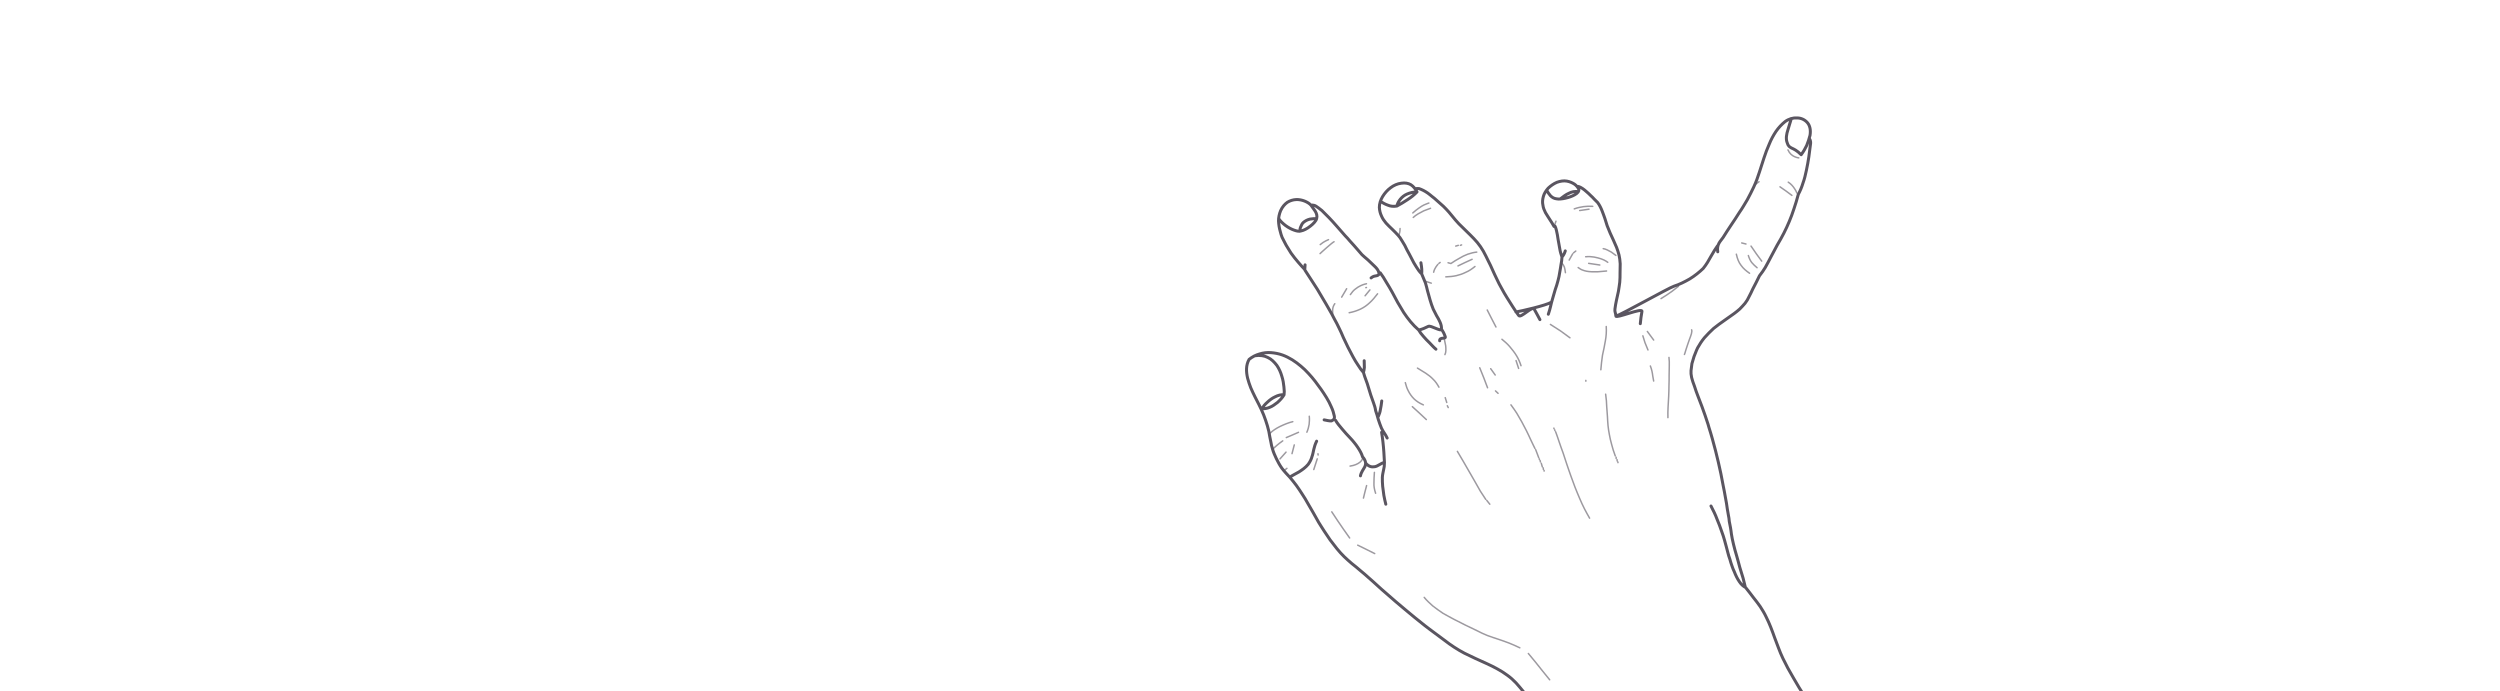
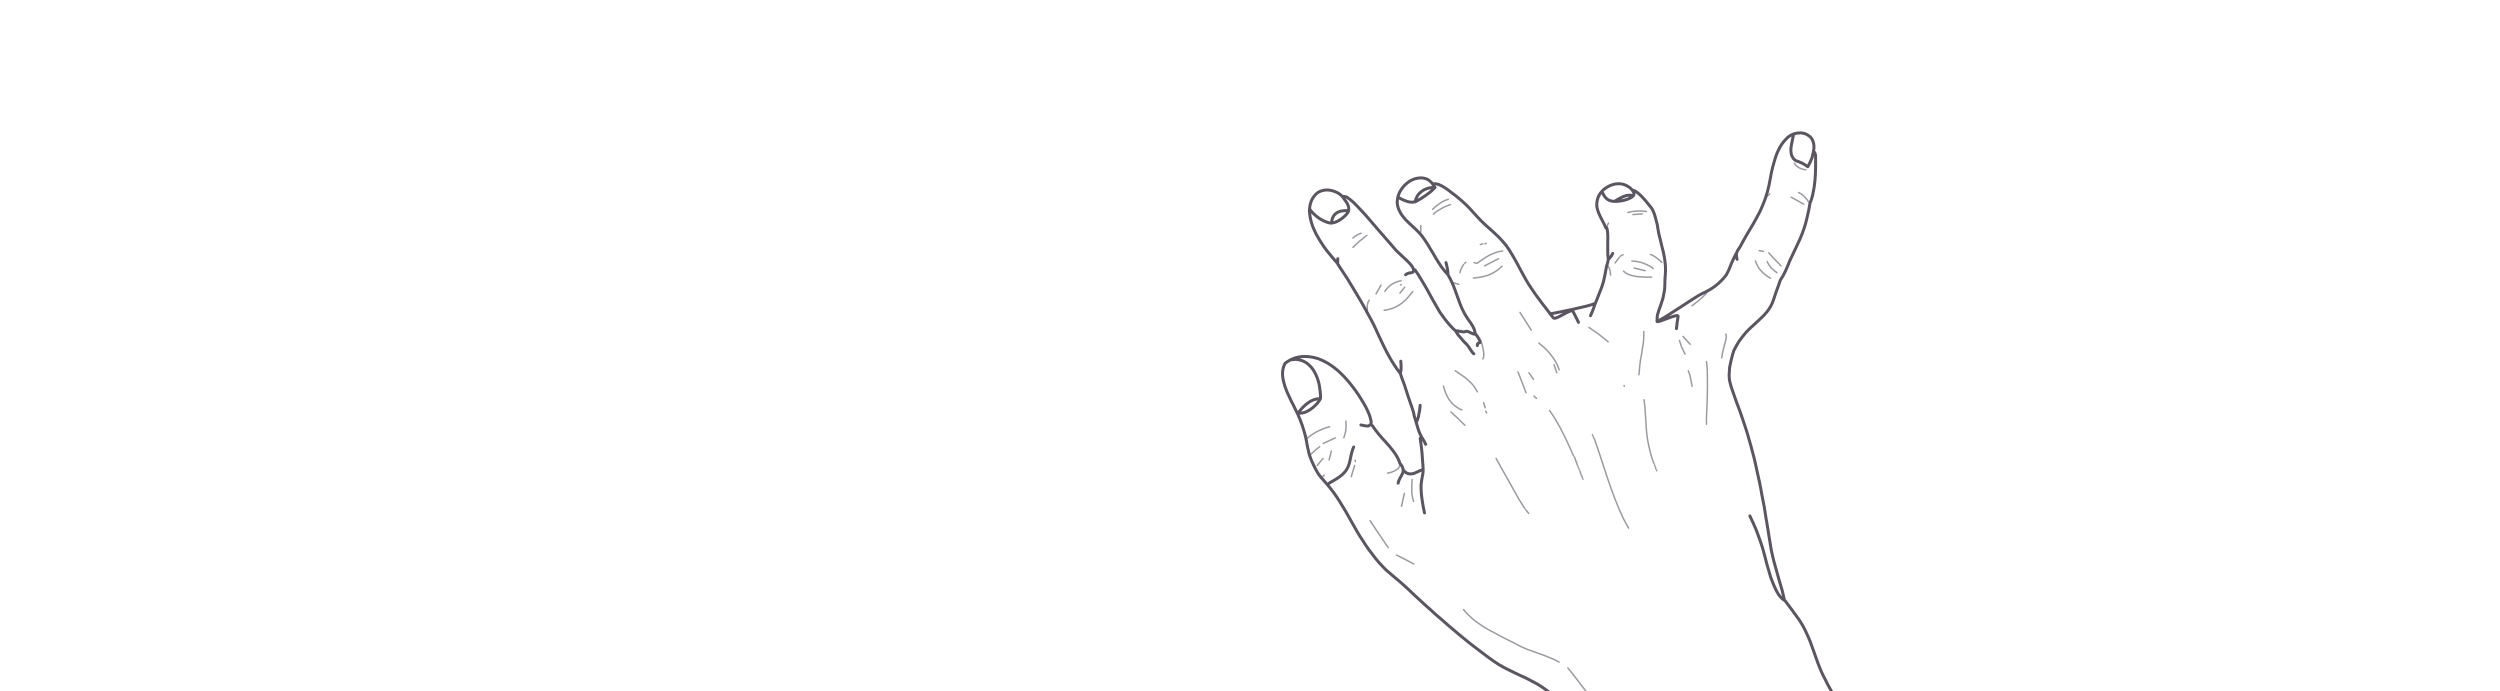
<svg xmlns="http://www.w3.org/2000/svg" viewBox="-400 -20 1666 460" data-side="right">
-   <path class="hand-creases" d="M552.2 115.3 C552.2 115.3 550.9 115.7 548.9 116.6 C548.0 117.1 546.8 117.7 545.5 118.7 C544.3 119.5 543.0 120.6 541.5 121.9 M553.3 118.8 C553.3 118.8 551.3 119.5 548.8 120.5 C546.4 121.7 543.5 123.2 541.8 124.9 M661.4 117.5 C659.2 117.4 657.3 117.4 655.3 117.7 C653.3 118.0 651.3 118.4 649.1 119.2 M658.9 119.4 L652.7 120.3 M636.9 127.4 L635.9 130.2 M485.3 139.7 C485.3 139.7 482.2 140.9 479.8 143.0 M797.4 108.6 C797.4 108.6 797.0 107.3 796.0 105.9 C795.1 104.4 793.6 102.6 791.7 101.4 M489.0 141.1 C488.4 141.3 486.1 143.3 483.9 145.2 C481.7 147.1 479.7 149.0 479.7 149.0 M794.1 110.2 L790.2 107.3 L786.2 104.5 M772.2 101.1 L769.9 102.8 M571.8 143.5 L570.1 144.0 M574.0 143.2 L573.2 143.5 M676.8 150.2 C676.8 150.2 675.5 149.2 673.8 148.0 C672.1 147.0 670.0 145.9 668.4 145.7 M559.7 154.9 L558.9 155.5 M584.1 148.0 C582.1 148.2 580.1 148.7 578.1 149.4 C576.2 150.1 574.2 151.1 572.4 152.2 C570.5 153.2 568.7 154.4 566.9 155.6 M558.2 156.2 C558.2 156.2 555.8 158.8 555.4 161.4 M650.1 147.3 L648.6 148.5 M581.0 152.8 L576.2 155.0 L571.6 157.2 M565.0 155.1 L566.9 155.6 M648.0 149.2 L645.7 153.3 M671.4 154.8 C671.4 154.8 669.7 153.4 667.0 152.5 C665.7 152.1 664.1 151.6 662.3 151.3 C660.5 151.0 658.7 150.9 656.7 151.1 M582.9 157.6 C580.8 159.3 578.9 160.6 576.7 161.5 C574.7 162.5 572.7 163.2 570.5 163.7 C568.3 164.2 565.9 164.4 563.5 164.5 M553.8 168.7 L550.4 167.6 M666.1 156.6 L658.7 155.5 M497.4 172.4 L494.1 178.0 M510.6 169.1 C510.6 169.1 508.8 169.4 506.7 170.4 C505.5 171.0 504.3 171.7 503.1 172.7 C501.9 173.6 500.9 174.8 499.9 176.3 M643.2 161.7 C643.0 160.2 642.8 159.0 642.5 158.0 C642.1 157.1 641.7 156.3 641.0 155.5 M774.0 154.0 L770.4 149.1 L766.9 144.0 M763.5 142.6 L760.7 141.9 M651.7 158.3 C652.7 159.0 653.6 159.7 655.0 160.1 C656.3 160.6 658.1 161.0 660.6 161.1 C661.9 161.1 663.2 161.1 664.9 161.1 C666.5 161.0 668.5 160.8 670.6 160.6 M510.6 171.6 L510.2 171.7 M512.9 173.2 L509.7 177.1 M765.1 150.3 C765.7 152.2 766.4 153.7 767.4 155.0 C768.4 156.2 769.6 157.3 770.9 158.4 M489.5 182.4 C487.5 185.2 488.2 187.6 488.1 189.6 M518.0 175.8 C516.3 178.0 514.6 180.1 512.8 181.7 C510.9 183.5 508.9 184.9 506.6 186.0 C504.2 187.1 501.8 187.9 499.1 188.4 M757.1 149.4 C757.8 152.6 758.8 155.0 760.3 156.9 C761.7 158.9 763.6 160.5 765.9 162.1 M591.1 186.6 L594.0 192.3 L596.9 197.9 M718.5 170.8 C713.3 175.2 706.9 179.0 706.9 179.0 M600.9 206.1 C602.6 207.5 604.4 209.0 606.1 211.0 C607.7 212.9 609.4 215.0 610.7 217.2 C611.9 219.2 612.9 221.4 613.6 223.7 M633.2 196.2 L639.9 200.5 L646.2 205.1 M727.3 199.8 C727.8 201.1 726.9 203.4 725.9 206.0 C725.0 208.6 724.0 211.4 723.4 213.4 C723.0 215.1 722.5 216.2 722.5 216.2 M670.4 197.6 C670.6 201.0 670.4 204.0 669.8 207.2 C669.3 210.4 668.6 213.5 667.9 216.7 C667.4 219.9 667.1 223.0 666.8 226.4 M697.8 200.9 L702.0 206.6 M694.8 203.8 L696.2 208.3 L698.2 213.2 M544.6 225.3 C546.5 226.5 548.4 227.6 550.1 228.7 C551.9 229.9 553.6 231.2 555.0 232.7 C556.6 234.2 557.8 236.0 558.9 238.0 M610.3 220.3 L612.0 225.5 M586.1 225.1 L588.8 231.8 L591.3 238.4 M536.5 235.0 C537.0 236.8 537.5 238.7 538.5 240.5 C539.4 242.3 540.6 244.1 542.3 245.8 C544.0 247.4 545.9 248.7 548.5 249.8 M593.4 225.7 L596.4 229.9 M712.2 218.2 C712.4 220.0 712.5 222.0 712.4 224.1 C712.4 226.0 712.4 228.1 712.3 230.3 C712.4 232.4 712.2 234.7 712.2 237.0 C712.2 239.4 712.1 241.9 712.0 244.2 C711.9 246.7 711.7 249.1 711.6 251.4 C711.5 253.8 711.4 256.0 711.5 258.3 M699.8 223.9 C700.7 226.1 701.2 228.7 701.4 230.6 C701.8 232.5 702.0 233.9 702.0 233.9 M472.5 257.4 C472.7 259.2 472.6 261.0 472.4 262.8 C472.1 264.5 471.7 266.2 470.9 268.0 M656.8 233.5 L656.8 234.0 M596.6 240.5 L598.3 242.1 M461.5 261.0 C460.0 261.4 458.5 261.8 457.1 262.4 C455.7 262.9 454.4 263.6 453.0 264.2 C450.4 265.5 448.1 267.0 446.5 268.6 M563.1 245.0 L564.1 248.2 M541.2 251.0 L545.9 255.3 L550.5 259.6 M564.5 250.4 L565.1 251.6 M465.3 268.1 L461.2 269.9 L457.2 271.6 M670.0 242.7 C670.2 244.2 670.3 245.5 670.5 247.0 C670.6 248.3 670.7 249.6 670.7 250.8 C670.9 253.3 671.1 255.5 671.2 257.6 C671.3 259.7 671.4 261.7 671.6 263.7 C671.8 265.7 672.1 267.6 672.5 269.7 C672.9 271.7 673.3 273.9 674.0 276.2 C674.6 278.6 675.4 281.1 676.4 283.8 M606.9 249.8 C608.2 251.6 609.6 253.5 610.8 255.4 C611.8 257.2 613.0 259.1 614.1 261.1 C615.1 263.0 616.2 265.0 617.2 267.0 C618.2 268.9 619.1 271.0 620.0 272.9 C621.0 274.9 621.9 277.0 622.9 278.9 M454.8 273.8 C453.3 274.8 452.0 275.9 450.9 276.8 C449.9 277.7 448.9 278.6 447.9 279.5 M462.5 276.5 L461.0 282.3 M457.0 281.3 L453.0 285.8 M635.5 265.3 L635.6 265.7 M636.1 266.5 L636.2 267.0 M478.3 282.4 L478.4 283.2 M636.7 267.8 C637.5 269.8 638.2 272.1 639.0 274.4 C639.8 276.7 640.6 279.1 641.6 281.7 C642.4 284.1 643.2 286.7 644.1 289.3 C644.5 290.6 645.0 291.8 645.4 293.1 C645.9 294.5 646.4 295.8 646.8 297.1 C647.3 298.3 647.7 299.6 648.2 300.9 C648.7 302.3 649.1 303.4 649.6 304.7 C650.6 307.3 651.7 309.8 652.7 312.2 C653.7 314.6 654.8 316.9 655.9 319.1 C657.1 321.3 658.1 323.3 659.3 325.3 M477.8 285.8 L475.5 292.9 M457.6 292.1 L455.6 293.7 M623.4 279.7 L625.4 285.0 M571.2 280.8 L575.1 287.4 L578.9 294.0 L582.7 300.6 L586.5 307.3 L590.1 312.8 M625.8 285.8 L625.9 286.3 M626.4 287.0 L626.5 287.8 M627.1 288.7 L627.8 291.1 M628.4 291.8 L628.5 292.8 M629.0 293.5 L629.0 293.9 M677.0 284.7 L677.0 285.5 M677.6 286.3 L677.7 287.2 M487.5 321.1 L491.4 327.0 L495.3 332.7 L499.4 338.5 M678.2 287.9 L678.2 288.3 M590.8 313.5 L592.8 316.0 M504.8 343.3 L510.5 346.1 L516.1 348.9 M549.1 378.1 C550.8 380.2 552.8 382.0 554.8 383.8 C556.9 385.5 559.3 387.1 561.6 388.7 C564.0 390.1 566.5 391.4 569.1 392.8 C571.7 394.1 574.2 395.4 576.8 396.7 C579.3 397.9 581.9 399.1 584.3 400.3 C586.5 401.5 588.8 402.5 591.2 403.5 C593.6 404.4 596.1 405.2 598.5 406.0 C601.0 406.8 603.4 407.7 605.8 408.6 C608.2 409.6 610.6 410.6 612.8 411.7 M618.5 415.5 L623.3 421.3 L628.0 427.2 L632.7 433.0 M562.4 205.5 C562.6 206.2 563.0 208.3 563.4 210.4 C563.6 212.6 563.7 214.9 562.9 216.3 M515.9 294.8 C515.7 297.7 515.6 299.7 515.6 301.9 C515.5 303.9 515.8 306.0 516.7 308.7 M510.7 303.6 L509.6 307.8 L508.6 311.9 M508.0 284.4 C508.3 285.5 507.7 286.8 506.3 288.0 C504.8 289.2 502.6 290.2 499.7 290.6 M533.0 132.3 C533.0 135.0 532.5 135.5 532.1 137.2 M798.7 85.2 C798.7 85.2 797.4 85.1 795.9 84.4 C794.3 83.7 792.6 82.4 791.5 79.9" fill="none" stroke="#5a5560" stroke-opacity="0.6" stroke-width="1" stroke-linecap="round" stroke-linejoin="round" />
-   <path class="hand-lines" d="M544.3 107.9 C542.5 109.8 540.3 111.6 537.9 113.1 C535.6 114.7 533.1 116.1 530.9 117.3 C531.2 115.7 532.0 114.2 533.2 112.7 C534.4 111.3 535.8 110.1 537.7 109.3 C539.6 108.5 541.8 107.9 544.3 107.9 C543.2 105.8 541.9 104.2 540.2 103.1 C538.5 102.1 536.4 101.7 533.8 102.1 C531.3 102.4 528.8 103.5 526.7 105.1 C524.5 106.7 522.7 108.8 521.3 111.1 C520.0 113.3 519.2 115.8 519.2 118.2 C519.3 120.3 519.8 122.2 520.6 123.9 C521.3 125.6 522.4 127.2 523.6 128.6 C524.9 130.0 526.3 131.4 527.7 132.7 C529.1 134.1 530.5 135.4 531.7 136.8 C532.4 137.5 533.5 139.0 534.5 140.8 C535.7 142.6 536.7 144.5 537.6 146.5 C538.7 148.4 539.7 150.4 540.7 152.3 C541.6 154.2 542.7 156.1 543.8 157.8 C544.9 159.6 546.0 161.2 547.4 162.5 C547.6 160.3 547.5 158.6 546.9 155.1 M626.2 193.0 C625.0 190.6 623.6 188.3 622.4 186.0 C621.2 183.6 613.5 192.2 612.1 190.3 C610.8 188.4 609.3 186.4 608.1 184.4 C606.8 182.4 605.5 180.4 604.3 178.4 C603.0 176.3 601.8 174.3 600.7 172.2 C599.5 170.2 598.5 168.1 597.5 166.0 C596.5 163.9 595.5 161.9 594.6 159.8 C593.7 157.8 592.8 155.7 591.7 153.7 C590.7 151.8 589.8 149.6 588.5 147.4 C587.3 145.3 586.0 143.4 584.5 141.6 C583.0 139.8 581.4 138.2 579.7 136.5 C578.0 134.8 576.3 133.2 574.7 131.6 C573.0 130.0 571.4 128.4 569.9 126.6 C568.2 124.5 566.8 122.8 565.6 121.4 C564.3 119.9 563.2 118.8 561.9 117.5 C560.6 116.3 559.2 115.1 557.4 113.5 C556.3 112.5 555.4 111.7 554.4 111.0 C553.5 110.1 552.4 109.5 551.5 108.7 C549.5 107.3 547.5 106.3 545.7 105.7 C544.8 105.5 543.0 105.8 543.0 105.8 M652.1 106.1 C651.4 104.7 650.5 103.6 649.2 102.7 C647.9 101.9 646.4 101.1 644.2 100.7 C642.1 100.3 639.7 100.7 637.5 101.5 C635.4 102.4 633.4 103.8 631.7 105.4 C630.2 107.1 629.0 109.0 628.5 110.9 C627.9 113.0 627.8 114.9 628.2 116.7 C628.4 118.5 629.1 120.1 629.9 121.7 C630.8 123.3 631.9 124.8 632.8 126.3 C633.8 127.8 634.8 129.4 635.6 130.9 C636.1 129.7 636.7 131.5 637.2 133.5 C637.7 135.4 638.0 137.5 638.3 139.5 C638.7 141.5 639.0 143.6 639.4 145.6 C639.7 147.7 640.3 149.5 640.9 151.3 C641.8 150.2 642.5 149.2 643.1 147.2 M520.1 114.3 C521.5 115.2 523.1 116.1 524.8 116.7 C526.6 117.5 528.6 117.7 530.9 117.3 M513.7 165.2 C515.0 164.0 516.5 163.9 517.6 163.7 C518.6 163.4 519.3 163.0 518.8 161.4 C518.5 160.2 517.5 158.8 516.1 157.5 C514.7 156.1 513.1 154.6 511.6 153.2 C510.0 151.9 508.6 150.6 507.6 149.7 C506.7 148.7 505.9 147.8 505.0 146.7 C504.1 145.7 503.3 144.7 502.3 143.6 C501.4 142.6 500.4 141.6 499.4 140.4 C498.5 139.3 497.5 138.2 496.5 137.2 C495.6 136.1 494.6 135.0 493.6 133.9 C492.7 132.8 491.8 131.8 490.8 130.7 C489.1 128.7 487.2 126.7 485.6 125.0 C483.9 123.3 482.3 121.7 480.9 120.3 C479.4 119.1 478.1 118.1 477.0 117.4 C475.5 116.4 473.6 116.7 473.6 116.7 C472.6 115.6 471.1 114.7 469.4 114.0 C467.6 113.3 465.7 112.9 463.7 113.0 C461.7 113.1 459.7 113.7 457.9 114.8 C456.1 116.1 454.6 117.8 453.4 120.4 C452.5 122.6 452.0 124.9 452.0 127.2 C452.1 129.6 452.5 132.0 453.2 134.4 C453.5 135.7 453.9 136.9 454.4 138.2 C455.0 139.3 455.6 140.5 456.2 141.7 C456.8 142.8 457.4 144.1 458.2 145.2 C458.9 146.4 459.6 147.5 460.3 148.6 C461.9 150.8 463.5 152.9 465.1 154.7 C466.7 156.6 468.1 158.1 469.5 159.6 L469.7 156.5 M693.1 195.7 C693.3 193.0 693.7 190.3 694.2 187.5 C694.6 184.8 676.7 192.5 676.8 190.6 C676.8 188.7 675.9 187.8 676.2 185.9 C676.4 184.0 676.8 182.1 677.2 180.1 C677.6 178.2 678.0 176.2 678.5 174.2 C678.8 172.1 679.2 170.1 679.4 168.1 C679.6 166.0 679.6 163.9 679.6 161.9 C679.7 159.8 679.7 157.8 679.7 155.8 C679.6 153.6 679.3 151.6 678.9 149.9 C678.5 148.2 677.9 146.6 677.3 144.9 C676.6 143.3 675.9 141.7 675.2 140.1 C674.5 138.5 673.7 136.8 673.0 135.3 C672.3 133.6 671.7 132.0 671.0 130.4 C670.5 128.8 670.0 127.2 669.5 125.6 C668.9 124.0 668.4 122.4 667.7 120.7 C666.9 118.6 665.9 116.6 664.7 115.0 C664.0 114.3 663.3 113.6 662.4 112.7 C661.7 111.9 660.8 111.0 659.9 110.2 C659.1 109.3 658.1 108.5 657.2 107.7 C656.4 107.0 655.5 106.2 654.7 105.7 C653.0 104.6 651.7 104.0 650.9 104.3 M630.8 106.9 C631.4 108.0 632.2 109.3 633.2 110.4 C634.3 111.5 635.5 112.3 637.3 112.5 C638.7 112.8 640.9 112.6 643.1 112.1 C645.4 111.6 647.7 110.8 649.4 109.8 C651.2 108.8 652.4 107.5 652.1 106.1 M793.7 59.0 C793.2 61.2 792.2 63.7 791.5 66.4 C790.5 69.4 790.0 72.4 790.9 74.9 C791.6 77.5 792.7 78.0 794.0 78.7 C795.5 79.4 797.4 80.2 800.3 83.1 C801.8 81.1 803.0 79.0 804.0 76.9 C804.9 74.7 805.6 72.5 806.2 70.2 C806.8 66.6 806.1 63.7 804.5 61.8 C802.8 59.8 800.3 58.6 797.6 58.6 C795.0 58.4 792.0 59.2 789.5 61.1 C787.3 62.9 785.3 65.0 783.5 67.6 C781.7 70.3 780.2 73.1 779.0 76.1 C777.7 79.0 776.5 82.2 775.5 85.3 C774.5 88.5 773.5 91.7 772.4 94.9 C771.4 98.0 770.3 101.2 768.7 104.6 C767.4 107.4 765.9 110.3 764.4 113.1 C762.7 115.9 761.1 118.8 759.1 121.6 C757.4 124.4 755.4 127.3 753.6 130.0 C751.8 132.7 749.9 135.6 748.3 138.2 C746.6 140.8 743.9 142.6 744.7 147.8 M651.8 107.7 C649.3 107.4 647.4 107.8 645.5 108.8 C643.6 109.6 641.8 111.0 639.7 112.6 M473.6 116.7 C474.4 118.0 475.6 119.3 476.5 120.8 C477.4 122.3 477.9 123.9 477.4 125.7 C477.1 127.1 475.3 129.1 473.2 130.7 C471.1 132.4 468.7 133.6 467.0 133.9 C465.2 134.1 467.3 129.4 468.4 128.4 C469.8 127.1 471.4 126.4 473.0 126.0 C474.6 125.7 476.0 125.7 477.4 125.7 M452.1 125.6 C453.2 127.4 454.9 128.9 456.7 130.3 C458.6 131.7 460.7 132.8 462.5 133.4 C464.4 134.1 466.0 134.3 467.0 133.9 M805.7 72.1 C806.9 74.0 806.6 75.5 806.5 76.2 C806.1 78.9 805.8 81.6 805.4 84.6 C804.9 87.5 804.5 90.4 803.8 93.4 C803.2 96.3 802.5 99.3 801.5 102.0 C800.7 104.7 799.6 107.3 798.4 109.5 C797.5 113.0 796.5 116.1 795.5 119.1 C794.5 122.2 793.5 124.9 792.4 127.5 C791.3 130.2 790.1 132.7 788.8 135.3 C787.5 137.9 786.0 140.5 784.3 143.4 C783.0 145.8 781.7 148.3 780.3 150.9 C779.0 153.3 777.7 156.0 776.4 158.2 C775.3 160.0 774.1 161.8 772.5 163.8 C771.2 166.5 769.7 169.5 768.0 172.7 C767.3 174.3 766.5 175.9 765.6 177.6 C764.9 179.2 764.0 180.7 762.9 182.1 C761.7 183.5 760.6 184.7 759.4 185.9 C758.2 186.9 757.0 188.0 755.7 188.9 C753.2 190.7 750.8 192.3 749.2 193.5 C746.7 195.2 744.3 197.0 741.9 198.9 C739.7 200.9 737.7 203.0 735.8 205.1 C734.0 207.3 732.6 209.5 731.3 211.8 C730.2 214.0 729.6 216.1 728.9 217.6 C728.4 219.2 727.9 220.8 727.5 222.3 C727.3 223.9 727.1 225.5 726.9 227.0 C726.8 228.3 726.9 229.9 727.3 231.6 C727.8 233.4 728.3 235.2 729.2 237.4 C729.9 239.6 730.7 242.0 731.6 244.2 C732.5 246.6 733.4 248.8 734.2 251.0 C734.9 253.1 735.7 255.1 736.3 256.9 C736.8 258.2 737.2 259.5 737.6 260.8 C738.0 262.0 738.5 263.4 738.8 264.7 C739.6 267.3 740.4 269.8 741.1 272.4 C741.8 275.0 742.5 277.6 743.2 280.2 C743.8 282.8 744.5 285.4 745.1 288.0 C745.6 290.5 746.2 293.1 746.8 295.7 C747.3 298.3 747.8 300.9 748.3 303.5 C748.9 306.1 749.3 308.8 749.8 311.4 C750.3 314.1 750.8 316.7 751.1 319.3 C751.3 320.6 751.6 322.0 751.8 323.3 C752.1 324.6 752.3 326.1 752.4 327.5 C752.7 328.8 752.9 330.2 753.2 331.6 C753.4 333.0 753.7 334.5 753.8 335.8 C754.1 337.9 754.6 340.2 755.2 342.7 C755.8 345.2 756.5 347.8 757.3 350.4 C758.0 353.0 758.8 355.6 759.4 358.1 C760.2 360.6 760.9 363.0 761.6 365.3 C762.1 367.6 762.7 369.7 763.1 371.4 C761.7 370.7 760.3 369.4 759.1 367.6 C757.8 365.7 756.7 363.5 755.7 360.9 C755.1 359.7 754.6 358.4 754.1 356.9 C753.6 355.6 753.2 354.1 752.8 352.7 C752.3 351.2 751.8 349.9 751.5 348.5 C751.1 347.1 750.8 345.6 750.4 344.3 C750.1 343.3 749.7 341.8 749.2 339.9 C748.7 338.2 748.1 336.1 747.2 333.8 C746.4 331.4 745.4 328.7 744.2 325.9 C743.7 324.5 743.1 323.1 742.4 321.6 C741.7 320.3 741.0 318.7 740.2 317.2 M469.6 160.0 C471.0 162.1 472.3 164.2 473.7 166.3 C475.2 168.5 476.5 170.6 477.9 172.8 C479.2 175.0 480.5 177.3 481.8 179.4 C483.1 181.6 484.5 183.9 485.7 186.1 C487.0 188.3 488.2 190.5 489.3 192.7 C490.4 194.5 491.3 196.5 492.3 198.5 C493.3 200.5 494.3 202.7 495.2 204.9 C496.2 207.0 497.3 209.2 498.3 211.4 C499.4 213.6 500.5 215.6 501.6 217.7 C502.7 219.7 503.8 221.6 505.0 223.3 C506.1 225.1 507.3 226.8 508.6 228.2 C508.9 227.2 509.1 226.1 509.2 224.9 C509.2 223.7 509.2 222.3 509.1 220.4 M547.4 162.5 C548.3 164.5 549.1 166.5 549.9 168.5 C550.6 170.5 550.7 171.7 551.3 173.8 C551.9 175.8 552.4 177.9 553.0 179.9 C553.6 182.0 554.3 184.0 555.1 186.0 C555.8 187.3 556.5 188.8 557.3 190.3 C558.2 191.8 559.1 193.3 559.7 194.8 C560.3 196.2 560.7 197.7 560.6 199.3 C560.4 201.3 553.5 196.6 551.8 197.5 C550.0 198.4 547.5 199.6 545.4 199.9 C546.2 201.3 547.3 202.8 548.6 204.2 C549.8 205.6 551.2 207.1 552.7 208.5 C554.2 210.0 555.3 211.4 556.9 212.7 M640.9 151.3 C640.8 153.1 640.6 154.9 640.3 156.0 C640.0 157.8 639.8 159.6 639.4 161.5 C639.1 163.4 638.8 165.2 638.2 167.2 C637.7 169.1 637.1 171.1 636.4 173.0 C635.8 175.1 635.2 177.1 634.6 179.2 C634.0 181.0 633.7 182.6 633.3 184.2 C632.9 185.8 632.5 187.4 631.8 189.4 M519.8 161.8 C521.2 163.7 522.6 165.8 523.8 168.0 C525.2 170.1 526.4 172.4 527.7 174.6 C529.0 176.9 530.2 179.2 531.4 181.5 C532.7 183.7 534.1 186.0 535.4 188.2 C536.8 190.4 538.4 192.4 540.0 194.4 C541.7 196.4 543.4 198.2 545.4 199.9 M744.5 143.9 C743.2 145.7 741.8 148.0 740.2 150.8 C738.8 153.4 737.2 156.2 735.0 158.9 C732.4 161.4 729.4 163.8 726.0 165.9 C722.5 167.9 719.1 169.6 715.6 170.7 C712.1 171.8 679.5 190.2 677.1 190.5 M633.8 181.4 C630.5 183.5 613.5 187.4 610.2 187.9 M560.6 199.3 C561.5 200.6 562.4 202.3 563.1 204.3 C563.8 206.3 559.2 204.3 559.4 207.1 M482.4 259.8 C484.0 260.1 485.9 260.6 487.3 260.5 C488.3 259.9 489.6 259.5 489.2 257.3 C488.8 255.4 488.2 253.3 487.2 251.2 C486.3 249.1 485.2 246.9 484.0 245.0 C482.8 243.0 481.5 241.1 480.4 239.5 C479.2 237.8 477.9 236.0 476.5 234.2 C475.1 232.4 473.6 230.6 472.0 228.9 C470.4 227.1 468.7 225.5 466.9 224.0 C465.2 222.5 463.2 221.1 461.2 219.8 C459.1 218.5 456.9 217.4 454.7 216.6 C452.2 215.7 449.6 215.2 447.0 215.0 C444.4 214.8 441.8 215.1 439.3 215.9 C436.8 216.6 434.5 217.8 432.4 219.5 M436.1 217.1 C437.9 216.8 439.4 216.8 440.9 217.0 C442.4 217.2 443.7 217.6 444.8 218.2 C447.3 219.3 449.2 221.3 450.9 223.5 C452.4 225.7 453.5 228.2 454.2 230.7 C455.0 233.1 455.4 235.6 455.6 237.8 C455.9 240.0 455.9 241.9 455.7 243.1 M432.4 219.5 C431.3 221.4 430.8 223.5 430.7 225.6 C430.6 227.6 430.9 229.9 431.4 232.0 C432.0 234.2 432.7 236.4 433.5 238.4 C434.4 240.5 435.3 242.4 436.3 244.4 C437.2 246.2 438.2 248.0 439.0 249.7 C440.0 251.7 441.1 254.0 442.1 256.5 C443.0 258.9 443.9 261.3 444.6 263.8 C445.3 266.2 445.9 268.7 446.2 271.1 C446.4 272.4 446.7 273.8 447.0 275.0 C447.2 276.3 447.5 277.6 447.9 278.8 C448.5 281.2 449.6 283.6 450.6 285.7 C451.7 287.9 452.8 290.0 454.3 292.1 C455.0 293.1 455.9 294.0 456.8 295.1 C457.6 296.0 458.6 297.1 459.5 298.0 C461.2 296.8 463.4 295.8 465.6 294.5 C467.8 293.1 470.0 291.6 471.8 289.4 C473.1 287.6 473.9 285.9 474.3 284.3 C474.9 282.8 475.1 281.1 475.5 279.5 C475.9 277.8 476.4 276.0 477.4 274.0 M508.6 228.2 C509.1 230.0 509.7 231.7 510.3 233.3 C510.9 234.9 511.5 236.5 511.9 238.1 C512.4 239.8 513.0 241.5 513.5 243.3 C514.1 245.0 514.7 246.7 515.3 248.4 C515.9 250.1 516.5 251.8 516.7 253.6 C517.4 255.5 517.9 257.4 518.5 259.5 C519.2 261.5 519.8 263.5 520.6 265.3 C521.8 267.9 523.3 269.4 524.4 271.9 M455.7 243.1 C453.7 242.9 451.7 243.4 449.8 244.4 C447.8 245.3 446.1 246.6 444.5 248.1 C443.0 249.4 441.8 250.9 440.9 252.3 C442.5 252.5 444.3 252.2 446.0 251.5 C447.9 250.8 449.6 249.5 451.3 248.2 C453.0 246.7 454.6 245.0 455.7 243.1 M520.8 247.2 C520.6 249.4 520.2 251.3 519.9 252.9 C519.7 254.5 519.2 255.9 518.5 257.5 M490.0 260.1 C491.1 262.0 492.7 263.9 494.4 265.9 C495.2 266.9 496.1 267.9 497.0 268.9 C498.0 269.9 498.9 270.9 499.8 271.9 C500.8 272.9 501.6 273.9 502.5 275.0 C503.3 276.0 504.1 277.0 504.8 278.1 C506.2 280.2 507.4 282.3 508.0 284.4 M520.7 268.1 C521.0 270.2 521.4 272.4 521.6 274.6 C521.9 276.8 522.0 279.0 522.2 281.3 C522.4 283.6 522.5 285.9 522.6 288.2 C522.6 290.2 522.4 291.7 522.0 293.2 C521.7 294.8 521.3 296.2 521.2 298.1 C521.2 299.9 521.2 302.0 521.4 304.0 C521.7 306.0 521.9 308.1 522.2 310.1 C522.6 312.2 523.0 314.1 523.5 316.0 M508.0 284.4 C510.4 287.1 510.3 289.1 509.6 290.9 C508.7 292.7 507.1 294.5 506.6 297.1 M459.5 298.0 C461.1 299.8 462.4 301.6 463.9 303.5 C465.3 305.4 466.5 307.3 467.8 309.3 C469.1 311.3 470.4 313.3 471.5 315.4 C472.7 317.5 473.9 319.6 475.1 321.6 C476.3 323.8 477.5 325.9 478.7 328.0 C480.0 330.0 481.2 332.1 482.5 334.0 C483.8 336.0 485.1 337.9 486.4 339.8 C487.9 341.7 489.4 343.6 490.9 345.6 C492.5 347.6 494.1 349.3 495.7 350.9 C497.3 352.5 499.1 354.0 500.8 355.5 C502.8 357.0 504.6 358.6 506.5 360.2 C508.5 361.8 510.3 363.4 512.2 365.1 C514.1 366.7 516.0 368.5 517.9 370.2 C519.8 372.0 521.9 373.8 524.0 375.6 C526.1 377.4 528.1 379.2 530.2 381.0 C532.4 382.8 534.5 384.6 536.5 386.3 C538.7 388.1 540.8 389.9 542.9 391.6 C545.1 393.4 547.2 395.1 549.4 396.8 C551.5 398.5 553.8 400.1 555.9 401.7 C558.1 403.4 560.3 405.0 562.5 406.6 C564.7 408.3 566.9 409.9 569.1 411.3 C571.4 412.8 573.6 414.1 575.9 415.3 C578.4 416.5 580.8 417.7 583.2 418.8 C585.7 419.9 588.2 421.0 590.7 422.2 C593.1 423.3 595.6 424.5 597.9 425.8 C600.2 427.0 602.4 428.5 604.5 430.0 C606.6 431.5 608.5 433.2 610.3 435.1 C612.0 437.0 613.6 438.9 615.3 441.0 C616.9 443.0 618.5 445.0 620.0 447.0 C621.5 449.1 622.9 451.2 624.4 453.4 C625.8 455.5 627.1 457.7 628.6 459.9 C629.9 462.1 631.1 464.2 632.5 466.5 C633.7 468.7 634.9 470.9 636.1 473.1 C637.3 475.5 638.6 477.7 639.7 480.0 C640.9 482.2 642.0 484.6 643.1 486.8 C644.3 489.0 645.5 491.5 646.8 494.0 C648.0 496.5 649.3 499.1 650.4 501.4 C651.5 503.7 652.6 505.7 653.3 507.4 M522.2 288.3 C520.4 288.6 518.2 290.7 516.2 291.0 C514.1 291.4 512.1 291.0 510.1 288.6 M763.5 371.8 C765.2 374.0 766.8 375.9 768.3 378.0 C770.0 380.1 771.5 382.1 773.0 384.2 C774.4 386.4 775.8 388.6 777.0 391.2 C778.1 393.4 779.1 395.6 780.0 397.9 C780.9 400.3 781.8 402.5 782.6 404.9 C783.4 407.1 784.3 409.5 785.2 411.8 C786.1 414.1 787.0 416.5 788.1 418.7 C789.2 420.8 790.3 423.0 791.4 425.2 C792.7 427.4 793.9 429.5 795.1 431.7 C796.3 433.8 797.6 435.9 798.8 438.0 C800.2 440.2 801.5 442.3 802.8 444.4 C804.1 446.5 805.5 448.5 806.8 450.6 C808.2 452.7 809.6 454.7 810.9 456.8 C812.0 458.5 813.3 460.5 814.7 462.7 C815.5 463.9 816.3 465.0 817.0 466.2 C817.8 467.4 818.6 468.7 819.4 469.9 C820.2 471.1 821.0 472.3 821.8 473.6 C822.7 474.8 823.4 475.9 824.2 477.1 C825.8 479.5 827.2 481.7 828.4 483.7 C829.7 485.7 830.8 487.4 831.6 488.6" fill="none" stroke="#5a5560" stroke-width="2" stroke-linecap="round" stroke-linejoin="round" data-source="rows" />
+   <path class="hand-creases" d="M565.2 112.8 C565.2 112.8 563.9 113.1 561.9 114.1 C561.0 114.6 559.8 115.2 558.6 116.2 C557.4 117.0 556.1 118.2 554.7 119.5 M566.6 116.3 C566.6 116.3 564.6 117.0 562.1 118.1 C559.8 119.4 556.9 121.0 555.2 122.7 M697.1 120.9 C695.0 120.7 693.0 120.5 691.0 120.6 C689.0 120.7 687.0 121.0 684.8 121.6 M694.4 122.5 L688.2 123.0 M671.9 128.6 L670.6 131.3 M507.0 135.4 C507.0 135.4 503.9 136.5 501.6 138.6 M805.1 114.5 C805.1 114.5 804.6 113.3 803.4 112.1 C802.3 110.8 800.7 109.2 798.6 108.3 M510.9 136.9 C510.3 137.1 507.9 139.2 505.7 141.0 C503.6 143.0 501.6 144.8 501.6 144.8 M802.0 116.1 L797.8 113.7 L793.6 111.4 M779.3 109.3 L777.2 111.0 M588.1 142.5 L586.5 143.0 M590.4 142.2 L589.6 142.5 M707.5 154.9 C707.5 154.9 706.4 153.8 704.8 152.5 C703.3 151.3 701.4 150.0 699.9 149.6 M576.8 154.8 L576.1 155.4 M601.3 147.3 C599.2 147.5 597.3 148.0 595.3 148.9 C593.3 149.6 591.4 150.6 589.6 151.8 C587.8 152.9 586.1 154.2 584.3 155.5 M575.4 156.2 C575.4 156.2 573.2 159.0 573.0 161.7 M681.6 149.7 L679.9 150.7 M598.6 152.4 L593.9 154.8 L589.3 157.2 M582.3 155.0 L584.3 155.5 M679.2 151.4 L676.3 155.2 M701.7 159.0 C701.7 159.0 700.2 157.5 697.5 156.4 C696.3 155.8 694.7 155.2 693.0 154.7 C691.3 154.3 689.5 154.0 687.5 154.0 M600.9 157.4 C599.0 159.3 597.1 160.7 595.1 161.8 C593.1 162.9 591.1 163.7 588.9 164.2 C586.7 164.8 584.4 165.1 581.9 165.3 M572.1 169.5 L568.5 168.4 M696.3 160.4 L689.0 158.6 M520.3 170.0 L517.0 175.8 M533.7 167.1 C533.7 167.1 531.9 167.3 529.7 168.3 C528.5 168.8 527.3 169.5 526.1 170.5 C524.9 171.5 523.9 172.6 522.9 174.2 M673.3 163.3 C673.1 161.8 673.0 160.6 672.7 159.6 C672.4 158.7 672.0 157.9 671.3 157.0 M786.9 157.2 L782.7 152.9 L778.7 148.5 M775.2 147.5 L772.3 147.0 M681.9 160.7 C682.8 161.5 683.7 162.2 685.1 162.8 C686.4 163.4 688.2 163.9 690.7 164.3 C691.9 164.4 693.2 164.5 694.9 164.6 C696.5 164.7 698.4 164.7 700.6 164.7 M533.8 169.7 L533.4 169.8 M536.1 171.4 L532.9 175.4 M777.6 154.3 C778.4 156.0 779.4 157.4 780.4 158.6 C781.5 159.7 782.8 160.7 784.2 161.7 M512.4 180.1 C510.5 183.0 511.3 185.6 511.2 187.7 M541.4 174.3 C539.7 176.5 538.0 178.6 536.2 180.3 C534.3 182.1 532.3 183.5 530.0 184.6 C527.6 185.7 525.2 186.4 522.4 186.8 M769.8 153.9 C770.8 156.8 772.1 159.0 773.8 160.7 C775.4 162.5 777.5 164.0 779.8 165.4 M612.9 188.2 L616.7 194.1 L620.4 200.0 M737.1 175.5 C733.0 179.9 727.6 183.7 727.6 183.7 M625.5 208.6 C627.3 210.2 629.3 211.7 631.1 213.6 C632.8 215.5 634.5 217.6 635.9 219.8 C637.2 221.8 638.3 224.1 639.0 226.5 M658.9 198.2 L665.5 202.8 L671.7 207.8 M750.1 202.6 C750.7 203.8 750.3 206.0 749.6 208.4 C749.0 210.8 748.3 213.5 747.8 215.4 C747.7 217.2 747.3 218.4 747.3 218.4 M695.4 200.9 C695.5 204.3 695.4 207.3 694.8 210.5 C694.4 213.7 693.8 216.8 693.2 220.0 C692.7 223.2 692.5 226.3 692.2 229.7 M721.6 204.2 L726.3 209.4 M719.2 206.9 L720.6 211.2 L722.9 216.0 M569.8 227.1 C571.7 228.4 573.7 229.7 575.5 231.0 C577.4 232.4 579.1 233.9 580.6 235.5 C582.2 237.1 583.4 239.0 584.5 241.1 M635.6 223.0 L637.4 228.4 M611.6 227.9 L614.3 234.8 L616.9 241.7 M561.9 237.3 C562.4 239.3 563.1 241.4 564.1 243.4 C565.0 245.4 566.3 247.3 567.9 249.0 C569.6 250.7 571.6 252.1 574.2 253.2 M618.9 228.4 L621.9 232.8 M737.2 220.9 C737.5 222.8 737.7 224.9 737.7 227.1 C737.8 229.1 737.8 231.3 737.8 233.6 C737.9 235.9 737.8 238.3 737.8 240.6 C737.8 243.1 737.7 245.7 737.6 248.1 C737.6 250.7 737.4 253.1 737.3 255.6 C737.2 258.0 737.1 260.4 737.2 262.7 M725.1 227.1 C726.1 229.4 726.6 232.0 727.0 234.0 C727.4 236.0 727.6 237.4 727.6 237.4 M496.9 260.6 C497.1 262.6 497.1 264.5 496.9 266.3 C496.7 268.1 496.2 269.8 495.5 271.7 M682.3 236.9 L682.4 237.4 M622.2 243.9 L623.9 245.5 M486.0 264.4 C484.4 264.8 483.0 265.3 481.6 265.8 C480.1 266.4 478.8 267.1 477.5 267.7 C474.9 269.1 472.6 270.7 471.0 272.3 M588.7 248.3 L589.7 251.7 M566.9 254.5 L571.6 258.9 L576.2 263.4 M590.1 254.0 L590.7 255.2 M489.8 271.8 L485.8 273.7 L481.8 275.5 M695.6 246.4 C695.8 248.0 695.9 249.3 696.1 250.8 C696.2 252.2 696.4 253.5 696.4 254.8 C696.5 257.3 696.8 259.6 696.9 261.8 C697.0 264.1 697.1 266.1 697.3 268.2 C697.5 270.2 697.8 272.2 698.2 274.4 C698.6 276.5 699.1 278.8 699.7 281.1 C700.3 283.6 701.1 286.2 702.2 289.0 M632.6 253.5 C633.9 255.3 635.2 257.3 636.4 259.3 C637.5 261.2 638.7 263.2 639.8 265.2 C640.8 267.2 641.9 269.3 642.9 271.3 C643.9 273.3 644.8 275.5 645.8 277.5 C646.8 279.6 647.7 281.7 648.6 283.8 M479.4 277.7 C478.0 278.8 476.7 279.8 475.6 280.8 C474.6 281.8 473.6 282.7 472.6 283.6 M487.2 280.6 L485.7 286.5 M481.7 285.5 L477.8 290.1 M661.2 269.7 L661.3 270.1 M661.8 270.9 L661.9 271.5 M503.1 286.7 L503.2 287.5 M662.4 272.2 C663.2 274.4 664.0 276.7 664.8 279.1 C665.6 281.5 666.4 284.0 667.3 286.7 C668.1 289.2 669.0 291.9 669.9 294.5 C670.3 295.9 670.7 297.2 671.2 298.5 C671.7 300.0 672.2 301.3 672.6 302.6 C673.1 303.9 673.6 305.3 674.0 306.6 C674.5 308.0 675.0 309.3 675.5 310.6 C676.5 313.2 677.5 315.9 678.6 318.3 C679.6 320.8 680.7 323.3 681.8 325.5 C683.0 327.8 684.1 329.9 685.3 331.9 M502.7 290.2 L500.5 297.6 M482.5 296.7 L480.5 298.3 M649.2 284.5 L651.2 290.0 M597.0 285.5 L600.8 292.4 L604.7 299.2 L608.5 306.1 L612.4 313.0 L616.0 318.7 M651.6 290.9 L651.7 291.4 M652.2 292.2 L652.3 293.0 M652.9 293.9 L653.6 296.4 M654.2 297.1 L654.3 298.1 M654.8 298.9 L654.8 299.3 M702.7 289.9 L702.8 290.8 M703.3 291.6 L703.4 292.5 M513.0 326.9 L517.0 333.0 L521.0 338.9 L525.1 344.9 M704.0 293.3 L704.0 293.7 M616.6 319.5 L618.7 322.1 M530.7 349.9 L536.4 352.8 L542.1 355.8 M575.3 386.2 C576.9 388.4 578.9 390.2 581.0 392.1 C583.0 393.9 585.4 395.5 587.8 397.1 C590.1 398.7 592.7 400.1 595.3 401.4 C597.8 402.8 600.4 404.2 603.0 405.5 C605.5 406.8 608.1 408.0 610.5 409.3 C612.7 410.5 615.0 411.6 617.4 412.6 C619.8 413.5 622.4 414.4 624.7 415.2 C627.3 416.1 629.7 417.0 632.1 418.0 C634.5 418.9 636.8 420.0 639.0 421.2 M644.8 425.1 L649.6 431.1 L654.3 437.3 L659.0 443.3 M587.4 208.6 C587.7 209.3 588.1 211.3 588.5 213.4 C588.9 215.5 589.0 217.8 588.2 219.2 M541.0 299.6 C540.9 302.6 540.7 304.8 540.8 307.0 C540.8 309.1 541.1 311.3 542.0 314.1 M535.9 308.8 L534.9 313.1 L534.0 317.4 M532.9 288.8 C533.3 289.9 532.7 291.3 531.3 292.5 C529.8 293.8 527.6 294.8 524.7 295.3 M546.7 130.3 C547.0 133.2 546.8 134.2 546.6 136.0 M803.4 93.1 C803.4 93.1 802.1 93.1 800.6 92.5 C798.9 92.0 797.0 90.9 795.7 88.7" fill="none" stroke="#5a5560" stroke-opacity="0.6" stroke-width="1" stroke-linecap="round" stroke-linejoin="round" />
+   <path class="hand-lines" d="M556.3 104.9 C554.7 106.8 552.4 108.6 550.1 110.2 C547.8 111.9 545.4 113.3 543.1 114.5 C543.3 112.9 544.0 111.3 545.1 109.7 C546.3 108.3 547.7 107.1 549.6 106.2 C551.4 105.4 553.7 104.8 556.3 104.9 C554.9 102.6 553.5 100.9 551.6 99.7 C549.8 98.7 547.5 98.3 544.9 98.7 C542.3 99.1 539.8 100.2 537.8 101.9 C535.7 103.5 534.0 105.7 532.7 108.1 C531.6 110.4 531.0 113.0 531.1 115.5 C531.4 117.7 532.0 119.6 533.0 121.3 C533.9 123.1 535.2 124.8 536.6 126.3 C538.1 127.9 539.7 129.3 541.2 130.7 C542.8 132.2 544.4 133.6 545.7 135.1 C546.9 136.3 548.2 137.9 549.4 139.8 C550.8 141.7 552.0 143.8 553.2 145.9 C554.5 147.9 555.7 150.0 556.9 152.1 C558.1 154.1 559.4 156.1 560.7 158.0 C562.0 159.8 563.4 161.5 564.9 163.0 C564.9 160.5 564.6 158.8 563.6 155.0 M651.9 194.8 C650.8 192.3 649.4 190.0 648.3 187.6 C647.0 185.1 636.8 193.8 635.1 191.8 C633.5 189.7 631.8 187.6 630.2 185.4 C628.5 183.4 627.0 181.2 625.4 179.1 C623.8 177.0 622.3 174.9 620.8 172.6 C619.3 170.5 618.0 168.3 616.7 166.1 C615.5 163.9 614.3 161.7 613.1 159.5 C612.0 157.3 610.8 155.2 609.6 153.0 C608.3 150.9 607.2 148.7 605.8 146.6 C604.4 144.4 602.8 142.3 601.1 140.5 C599.4 138.6 597.6 136.8 595.7 135.1 C593.7 133.3 591.8 131.6 589.9 129.9 C588.0 128.1 586.2 126.4 584.5 124.5 C582.5 122.3 580.9 120.5 579.5 119.0 C578.1 117.5 576.8 116.2 575.3 114.9 C573.9 113.6 572.4 112.3 570.4 110.7 C569.2 109.8 568.2 109.0 567.1 108.2 C566.1 107.3 565.0 106.6 563.9 105.8 C561.7 104.3 559.6 103.1 557.5 102.6 C556.6 102.3 554.7 102.6 554.7 102.6 M688.9 108.8 C688.3 107.4 687.5 106.2 686.3 105.2 C685.1 104.3 683.7 103.4 681.6 102.8 C679.4 102.2 677.1 102.4 674.8 103.0 C672.6 103.6 670.5 104.9 668.7 106.3 C667.0 107.9 665.6 109.7 665.0 111.5 C664.2 113.6 664.0 115.5 664.1 117.3 C664.3 119.0 664.8 120.7 665.5 122.3 C666.2 124.0 667.1 125.6 667.9 127.2 C668.8 128.8 669.6 130.4 670.2 132.0 C670.6 130.8 671.1 132.7 671.3 134.7 C671.5 136.6 671.5 138.7 671.4 140.8 C671.5 142.9 671.3 145.0 671.4 147.0 C671.3 149.1 671.5 151.0 671.8 152.9 C672.8 151.8 673.8 150.9 674.7 148.9 M531.8 111.5 C533.2 112.3 535.0 113.3 536.8 113.9 C538.7 114.7 540.9 115.0 543.1 114.5 M536.7 163.1 C538.0 161.9 539.5 161.9 540.7 161.7 C541.7 161.4 542.4 161.0 541.9 159.3 C541.5 158.1 540.5 156.6 539.0 155.1 C537.5 153.6 535.8 151.9 534.2 150.5 C532.6 149.0 531.1 147.6 530.1 146.6 C529.2 145.5 528.3 144.5 527.4 143.4 C526.4 142.3 525.5 141.2 524.5 140.1 C523.6 139.0 522.5 137.8 521.5 136.6 C520.5 135.4 519.5 134.3 518.4 133.1 C517.5 131.9 516.4 130.8 515.4 129.6 C514.5 128.5 513.6 127.4 512.5 126.2 C510.7 124.0 508.7 121.9 507.0 120.1 C505.2 118.1 503.5 116.4 502.1 115.0 C500.6 113.6 499.2 112.5 498.0 111.7 C496.5 110.6 494.5 110.9 494.5 110.9 C493.4 109.7 491.9 108.6 490.1 107.9 C488.3 107.1 486.3 106.6 484.3 106.6 C482.2 106.6 480.2 107.1 478.4 108.2 C476.6 109.4 475.1 111.2 473.9 113.8 C473.0 116.1 472.6 118.5 472.6 120.9 C472.8 123.4 473.2 125.9 474.0 128.5 C474.3 129.8 474.9 131.1 475.4 132.4 C476.0 133.7 476.6 134.9 477.2 136.2 C478.0 137.4 478.6 138.8 479.4 140.0 C480.1 141.2 481.0 142.4 481.7 143.6 C483.3 145.9 485.0 148.2 486.7 150.1 C488.4 152.2 490.0 154.0 491.4 155.6 L491.5 152.4 M717.2 199.0 C717.4 196.3 717.8 193.6 718.3 190.9 C718.7 188.2 703.9 195.9 704.2 194.1 C704.5 192.3 704.1 191.4 704.6 189.6 C705.1 187.8 705.7 186.0 706.4 184.2 C707.0 182.4 707.6 180.5 708.2 178.7 C708.6 176.7 709.0 174.8 709.3 172.8 C709.5 170.8 709.5 168.7 709.5 166.8 C709.7 164.7 709.7 162.8 709.9 160.8 C710.0 158.6 709.8 156.5 709.6 154.8 C709.5 153.1 709.1 151.4 708.8 149.7 C708.5 148.0 708.1 146.3 707.6 144.7 C707.2 143.0 706.8 141.3 706.4 139.6 C705.9 138.0 705.6 136.3 705.2 134.6 C705.0 133.0 704.7 131.3 704.4 129.7 C703.9 128.0 703.6 126.4 703.1 124.7 C702.5 122.5 701.7 120.4 700.6 118.7 C700.0 118.0 699.4 117.2 698.6 116.2 C697.9 115.4 697.2 114.4 696.4 113.5 C695.6 112.6 694.7 111.7 693.9 110.8 C693.1 110.1 692.3 109.2 691.5 108.6 C690.0 107.4 688.7 106.6 687.9 106.9 M667.6 107.7 C668.1 108.9 668.8 110.3 669.7 111.4 C670.7 112.6 671.9 113.5 673.6 113.9 C675.0 114.3 677.2 114.3 679.4 114.0 C681.7 113.7 684.1 113.1 685.9 112.2 C687.8 111.4 689.1 110.2 688.9 108.8 M795.2 69.3 C795.0 71.4 794.2 73.9 793.8 76.5 C793.3 79.3 793.2 82.1 794.3 84.3 C795.4 86.5 796.5 87.0 797.9 87.5 C799.5 88.1 801.5 88.7 804.7 91.1 C805.9 89.1 806.8 87.1 807.5 85.2 C808.1 83.1 808.5 81.1 808.8 79.0 C809.0 75.5 808.0 72.8 806.2 71.1 C804.2 69.3 801.7 68.4 799.0 68.6 C796.4 68.6 793.6 69.6 791.3 71.6 C789.3 73.5 787.5 75.6 786.1 78.2 C784.7 80.7 783.6 83.4 782.8 86.2 C781.9 88.9 781.2 91.9 780.5 94.8 C780.0 97.8 779.4 100.7 778.8 103.7 C778.2 106.6 777.4 109.5 776.3 112.6 C775.4 115.2 774.2 117.9 773.0 120.6 C771.6 123.2 770.3 125.9 768.7 128.6 C767.2 131.2 765.6 133.9 764.0 136.5 C762.5 139.1 761.0 141.8 759.7 144.3 C758.3 146.8 756.2 147.9 757.6 152.8 M688.5 110.4 C686.0 109.8 684.0 110.1 682.1 110.9 C680.2 111.6 678.2 112.8 676.0 114.1 M494.5 110.9 C495.4 112.3 496.7 113.7 497.6 115.3 C498.5 116.9 499.1 118.5 498.7 120.4 C498.4 121.9 496.6 123.8 494.4 125.5 C492.3 127.1 489.9 128.3 488.2 128.5 C486.4 128.6 488.4 123.8 489.5 122.9 C490.9 121.5 492.5 120.9 494.1 120.6 C495.7 120.3 497.2 120.3 498.7 120.4 M472.7 119.2 C473.9 121.1 475.7 122.8 477.5 124.3 C479.5 125.9 481.7 127.1 483.6 127.8 C485.5 128.6 487.2 128.9 488.2 128.5 M808.6 80.7 C810.0 82.4 809.9 83.7 809.9 84.4 C809.9 86.9 810.0 89.4 809.9 92.1 C809.8 94.7 809.8 97.5 809.5 100.2 C809.2 102.9 808.9 105.6 808.3 108.1 C807.9 110.6 807.2 113.1 806.2 115.2 C805.7 118.5 805.1 121.4 804.4 124.2 C803.8 127.1 803.1 129.6 802.3 132.0 C801.5 134.6 800.5 136.9 799.5 139.3 C798.4 141.8 797.2 144.3 795.9 147.0 C794.8 149.2 793.8 151.6 792.6 154.0 C791.7 156.3 790.7 158.8 789.7 160.9 C788.8 162.9 787.7 164.8 786.4 166.7 C785.6 169.2 784.5 172.1 783.4 175.1 C782.9 176.7 782.4 178.2 781.9 179.7 C781.4 181.2 780.8 182.7 780.0 184.1 C779.2 185.4 778.4 186.7 777.5 187.8 C776.6 188.9 775.6 190.0 774.7 190.9 C772.8 192.8 770.9 194.4 769.6 195.7 C767.6 197.4 765.7 199.3 763.8 201.2 C762.1 203.2 760.5 205.2 759.0 207.3 C757.6 209.4 756.5 211.5 755.4 213.7 C754.6 215.9 754.2 217.9 753.7 219.7 C753.3 221.4 752.9 223.2 752.6 224.9 C752.5 226.6 752.4 228.3 752.3 230.0 C752.3 231.5 752.4 233.1 752.9 235.0 C753.4 236.9 753.9 238.8 754.8 241.1 C755.6 243.4 756.4 245.8 757.3 248.2 C758.2 250.6 759.1 253.0 759.9 255.2 C760.6 257.4 761.4 259.5 762.0 261.4 C762.5 262.7 762.9 264.0 763.3 265.3 C763.7 266.7 764.2 268.1 764.6 269.4 C765.4 272.1 766.2 274.8 766.9 277.5 C767.6 280.1 768.3 282.8 769.0 285.5 C769.6 288.2 770.3 290.9 770.8 293.6 C771.4 296.3 772.0 299.0 772.6 301.6 C773.1 304.3 773.7 307.0 774.1 309.7 C774.7 312.4 775.2 315.1 775.7 317.8 C776.2 320.6 776.6 323.3 777.0 326.1 C777.3 327.4 777.5 328.9 777.7 330.2 C778.0 331.6 778.2 333.1 778.4 334.5 C778.6 335.9 778.9 337.3 779.1 338.9 C779.4 340.3 779.6 341.8 779.8 343.2 C780.1 345.4 780.6 347.7 781.2 350.3 C781.8 352.9 782.5 355.6 783.3 358.3 C784.0 361.0 784.8 363.6 785.5 366.2 C786.3 368.9 787.0 371.4 787.7 373.7 C788.2 376.1 788.8 378.2 789.2 380.1 C787.8 379.3 786.4 377.9 785.2 376.1 C783.9 374.1 782.8 371.8 781.7 369.1 C781.2 367.9 780.7 366.5 780.1 365.0 C779.6 363.6 779.3 362.1 778.8 360.6 C778.3 359.1 777.9 357.7 777.5 356.2 C777.1 354.8 776.8 353.3 776.4 351.9 C776.1 350.9 775.7 349.4 775.2 347.4 C774.7 345.6 774.1 343.5 773.2 341.0 C772.4 338.6 771.3 335.8 770.2 332.8 C769.6 331.4 769.0 330.0 768.3 328.5 C767.6 327.0 766.9 325.4 766.1 323.8 M491.5 156.0 C493.0 158.2 494.4 160.5 495.9 162.7 C497.5 165.0 498.9 167.3 500.3 169.7 C501.7 172.1 503.2 174.4 504.5 176.7 C505.9 179.1 507.4 181.5 508.7 183.9 C510.0 186.2 511.3 188.7 512.6 191.0 C513.7 192.9 514.7 195.0 515.8 197.1 C516.8 199.3 517.9 201.6 518.9 203.9 C520.0 206.2 521.1 208.5 522.2 210.8 C523.4 213.2 524.5 215.4 525.7 217.5 C526.9 219.7 528.1 221.7 529.4 223.6 C530.6 225.5 531.9 227.4 533.2 228.9 C533.5 227.8 533.6 226.7 533.7 225.4 C533.7 224.2 533.7 222.7 533.5 220.7 M564.9 163.0 C566.1 165.0 567.1 167.2 568.1 169.3 C569.0 171.4 569.6 173.2 570.4 175.4 C571.2 177.6 572.0 179.8 572.8 182.0 C573.6 184.2 574.5 186.3 575.7 188.5 C576.5 189.9 577.4 191.4 578.4 192.9 C579.6 194.4 580.7 196.0 581.5 197.5 C582.3 199.0 582.9 200.6 583.0 202.1 C583.1 204.2 578.4 200.0 576.7 200.9 C574.9 201.8 572.1 200.2 570.0 200.5 C570.8 202.0 571.9 203.6 573.3 205.0 C574.5 206.6 576.0 208.2 577.6 209.7 C579.2 211.3 580.5 214.6 582.2 215.8 M671.8 152.9 C671.5 154.6 671.0 156.4 670.6 157.4 C670.3 159.2 670.0 161.0 669.6 162.8 C669.2 164.6 668.9 166.4 668.4 168.2 C667.8 170.1 667.2 172.1 666.4 173.9 C665.6 176.0 664.8 177.9 664.0 180.0 C663.2 181.8 662.6 183.4 662.1 185.0 C661.5 186.7 660.9 188.3 659.9 190.4 M542.9 159.8 C544.4 161.8 545.8 164.0 547.1 166.3 C548.6 168.6 549.9 171.0 551.3 173.4 C552.6 175.8 553.9 178.3 555.3 180.7 C556.6 183.1 558.1 185.5 559.5 188.0 C561.0 190.2 562.7 192.5 564.4 194.6 C566.1 196.7 567.9 198.7 570.0 200.5 M756.9 149.1 C755.9 150.9 754.9 153.0 753.8 155.6 C752.9 158.1 751.8 160.8 750.2 163.5 C748.2 166.0 746.0 168.3 743.2 170.5 C740.4 172.6 737.4 174.3 734.4 175.6 C731.3 176.7 706.9 193.8 704.4 194.0 M662.9 182.2 C659.4 184.1 636.2 188.6 632.9 189.2 M583.0 202.1 C584.1 203.5 585.3 205.2 586.3 207.3 C587.3 209.3 584.2 207.5 584.5 210.3 M506.9 263.2 C508.5 263.5 510.4 264.0 511.8 263.9 C512.8 263.4 514.1 262.8 513.7 260.6 C513.3 258.6 512.6 256.4 511.6 254.2 C510.6 252.0 509.5 249.8 508.2 247.8 C507.0 245.7 505.7 243.8 504.6 242.1 C503.3 240.3 502.1 238.5 500.6 236.7 C499.2 234.9 497.6 233.0 496.0 231.3 C494.5 229.6 492.7 228.0 490.9 226.4 C489.1 224.9 487.2 223.5 485.1 222.2 C483.1 221.0 480.8 219.9 478.7 219.1 C476.1 218.3 473.6 217.7 470.9 217.6 C468.3 217.4 465.7 217.7 463.2 218.5 C460.7 219.2 458.5 220.5 456.4 222.1 M460.1 219.8 C461.9 219.5 463.4 219.4 464.8 219.6 C466.3 219.8 467.6 220.2 468.8 220.8 C471.2 221.9 473.2 223.8 474.8 226.0 C476.4 228.3 477.5 230.7 478.3 233.3 C479.1 235.7 479.5 238.2 479.7 240.4 C480.0 242.6 480.1 244.5 479.9 245.8 M456.4 222.1 C455.3 224.0 454.8 226.2 454.7 228.2 C454.6 230.3 454.9 232.5 455.5 234.7 C456.0 236.9 456.8 239.0 457.6 241.0 C458.5 243.1 459.5 245.1 460.4 247.1 C461.4 249.0 462.4 250.9 463.2 252.7 C464.3 254.8 465.4 257.1 466.4 259.7 C467.4 262.2 468.3 264.7 469.0 267.3 C469.8 269.8 470.4 272.4 470.8 274.9 C471.0 276.3 471.3 277.7 471.6 279.0 C471.9 280.3 472.2 281.6 472.5 282.9 C473.3 285.4 474.3 287.8 475.4 290.0 C476.5 292.4 477.7 294.6 479.2 296.7 C479.9 297.7 480.8 298.7 481.8 299.8 C482.6 300.8 483.6 301.9 484.5 302.9 C486.2 301.6 488.4 300.5 490.5 299.2 C492.7 297.8 495.0 296.2 496.7 293.9 C498.0 292.1 498.7 290.4 499.2 288.7 C499.7 287.1 499.9 285.4 500.3 283.6 C500.7 281.9 501.1 280.0 502.1 277.9 M533.2 228.9 C533.8 230.8 534.4 232.6 535.1 234.3 C535.8 236.1 536.4 237.8 536.9 239.6 C537.5 241.5 538.1 243.4 538.8 245.4 C539.4 247.3 540.1 249.2 540.8 251.2 C541.5 253.1 542.1 255.0 542.4 257.0 C543.0 258.9 543.5 260.9 544.2 263.1 C544.9 265.2 545.4 267.3 546.3 269.2 C547.5 271.9 549.0 273.5 550.1 276.1 M479.9 245.8 C477.9 245.6 475.8 246.1 473.9 247.1 C472.0 248.1 470.3 249.4 468.8 250.9 C467.2 252.4 466.0 253.9 465.2 255.3 C466.8 255.5 468.6 255.2 470.3 254.5 C472.1 253.7 473.9 252.5 475.5 251.1 C477.3 249.5 478.8 247.8 479.9 245.8 M546.4 250.1 C546.2 252.6 545.9 254.6 545.5 256.2 C545.3 257.9 544.8 259.3 544.1 261.0 M514.5 263.6 C515.7 265.5 517.3 267.5 519.0 269.6 C519.9 270.6 520.7 271.6 521.7 272.7 C522.7 273.8 523.7 274.7 524.5 275.8 C525.5 276.8 526.4 277.9 527.2 279.0 C528.1 280.1 528.9 281.1 529.7 282.3 C531.1 284.4 532.3 286.6 532.9 288.8 M546.4 272.1 C546.7 274.3 547.1 276.6 547.3 278.8 C547.6 281.1 547.8 283.5 547.9 285.8 C548.2 288.2 548.2 290.6 548.4 293.0 C548.4 295.0 548.1 296.6 547.7 298.2 C547.5 299.8 547.1 301.3 547.0 303.2 C547.0 305.1 547.0 307.2 547.2 309.3 C547.5 311.4 547.7 313.6 548.1 315.7 C548.4 317.8 548.9 319.9 549.3 321.8 M532.9 288.8 C535.4 291.6 535.4 293.7 534.6 295.6 C533.8 297.5 532.2 299.4 531.7 302.0 M484.5 302.9 C486.1 304.7 487.5 306.6 489.0 308.6 C490.4 310.5 491.7 312.5 493.0 314.6 C494.3 316.7 495.6 318.8 496.9 321.0 C498.1 323.1 499.3 325.3 500.5 327.4 C501.8 329.7 503.0 331.9 504.3 334.1 C505.5 336.2 506.8 338.3 508.2 340.3 C509.4 342.3 510.8 344.3 512.2 346.3 C513.6 348.2 515.2 350.3 516.7 352.2 C518.4 354.3 520.0 356.1 521.6 357.7 C523.2 359.5 525.0 361.0 526.8 362.5 C528.7 364.1 530.6 365.8 532.6 367.4 C534.5 369.1 536.3 370.8 538.3 372.5 C540.2 374.3 542.0 376.1 544.0 377.9 C545.9 379.7 548.0 381.6 550.1 383.5 C552.2 385.3 554.3 387.2 556.3 389.1 C558.5 391.0 560.6 392.8 562.7 394.6 C564.8 396.5 566.9 398.3 569.1 400.1 C571.3 402.0 573.3 403.7 575.6 405.5 C577.7 407.3 579.9 409.0 582.1 410.7 C584.3 412.4 586.5 414.1 588.7 415.7 C591.0 417.4 593.1 419.1 595.4 420.6 C597.6 422.2 599.8 423.5 602.2 424.8 C604.6 426.1 607.0 427.2 609.5 428.4 C612.0 429.6 614.4 430.8 617.0 431.9 C619.4 433.1 621.8 434.4 624.2 435.7 C626.5 437.0 628.7 438.5 630.8 440.1 C632.9 441.6 634.8 443.4 636.6 445.4 C638.3 447.3 640.0 449.4 641.6 451.5 C643.3 453.5 644.8 455.7 646.3 457.7 C647.9 459.9 649.3 462.1 650.8 464.3 C652.2 466.5 653.5 468.8 655.0 471.1 C656.3 473.4 657.5 475.5 658.9 477.9 C660.1 480.2 661.4 482.5 662.6 484.8 C663.8 487.2 665.1 489.5 666.2 492.0 C667.4 494.3 668.5 496.7 669.7 499.0 C670.8 501.3 672.0 503.8 673.3 506.4 C674.6 509.1 675.8 511.7 677.0 514.1 C678.1 516.5 679.2 518.6 679.9 520.3 M547.9 293.1 C546.2 293.4 543.3 295.4 541.3 295.7 C539.2 296.1 537.1 295.7 535.1 293.2 M789.7 380.5 C791.3 382.7 792.9 384.7 794.5 386.9 C796.1 389.0 797.6 391.1 799.2 393.4 C800.6 395.6 802.0 397.9 803.2 400.5 C804.3 402.9 805.4 405.2 806.3 407.5 C807.2 409.9 808.1 412.3 808.9 414.7 C809.7 417.1 810.6 419.5 811.5 422.0 C812.4 424.3 813.3 426.7 814.4 429.0 C815.6 431.2 816.7 433.6 817.8 435.8 C819.0 438.1 820.2 440.2 821.5 442.5 C822.7 444.7 824.0 446.9 825.2 449.1 C826.6 451.4 827.9 453.6 829.2 455.7 C830.5 457.9 832.0 460.0 833.3 462.2 C834.6 464.3 836.0 466.4 837.4 468.6 C838.4 470.3 839.8 472.4 841.2 474.7 C842.0 475.9 842.8 477.0 843.6 478.3 C844.3 479.5 845.1 480.9 845.9 482.1 C846.7 483.4 847.5 484.6 848.3 486.0 C849.2 487.2 850.0 488.4 850.8 489.7 C852.4 492.1 853.8 494.4 855.0 496.5 C856.3 498.6 857.4 500.3 858.2 501.6" fill="none" stroke="#5a5560" stroke-width="2" stroke-linecap="round" stroke-linejoin="round" data-source="rows" />
</svg>
